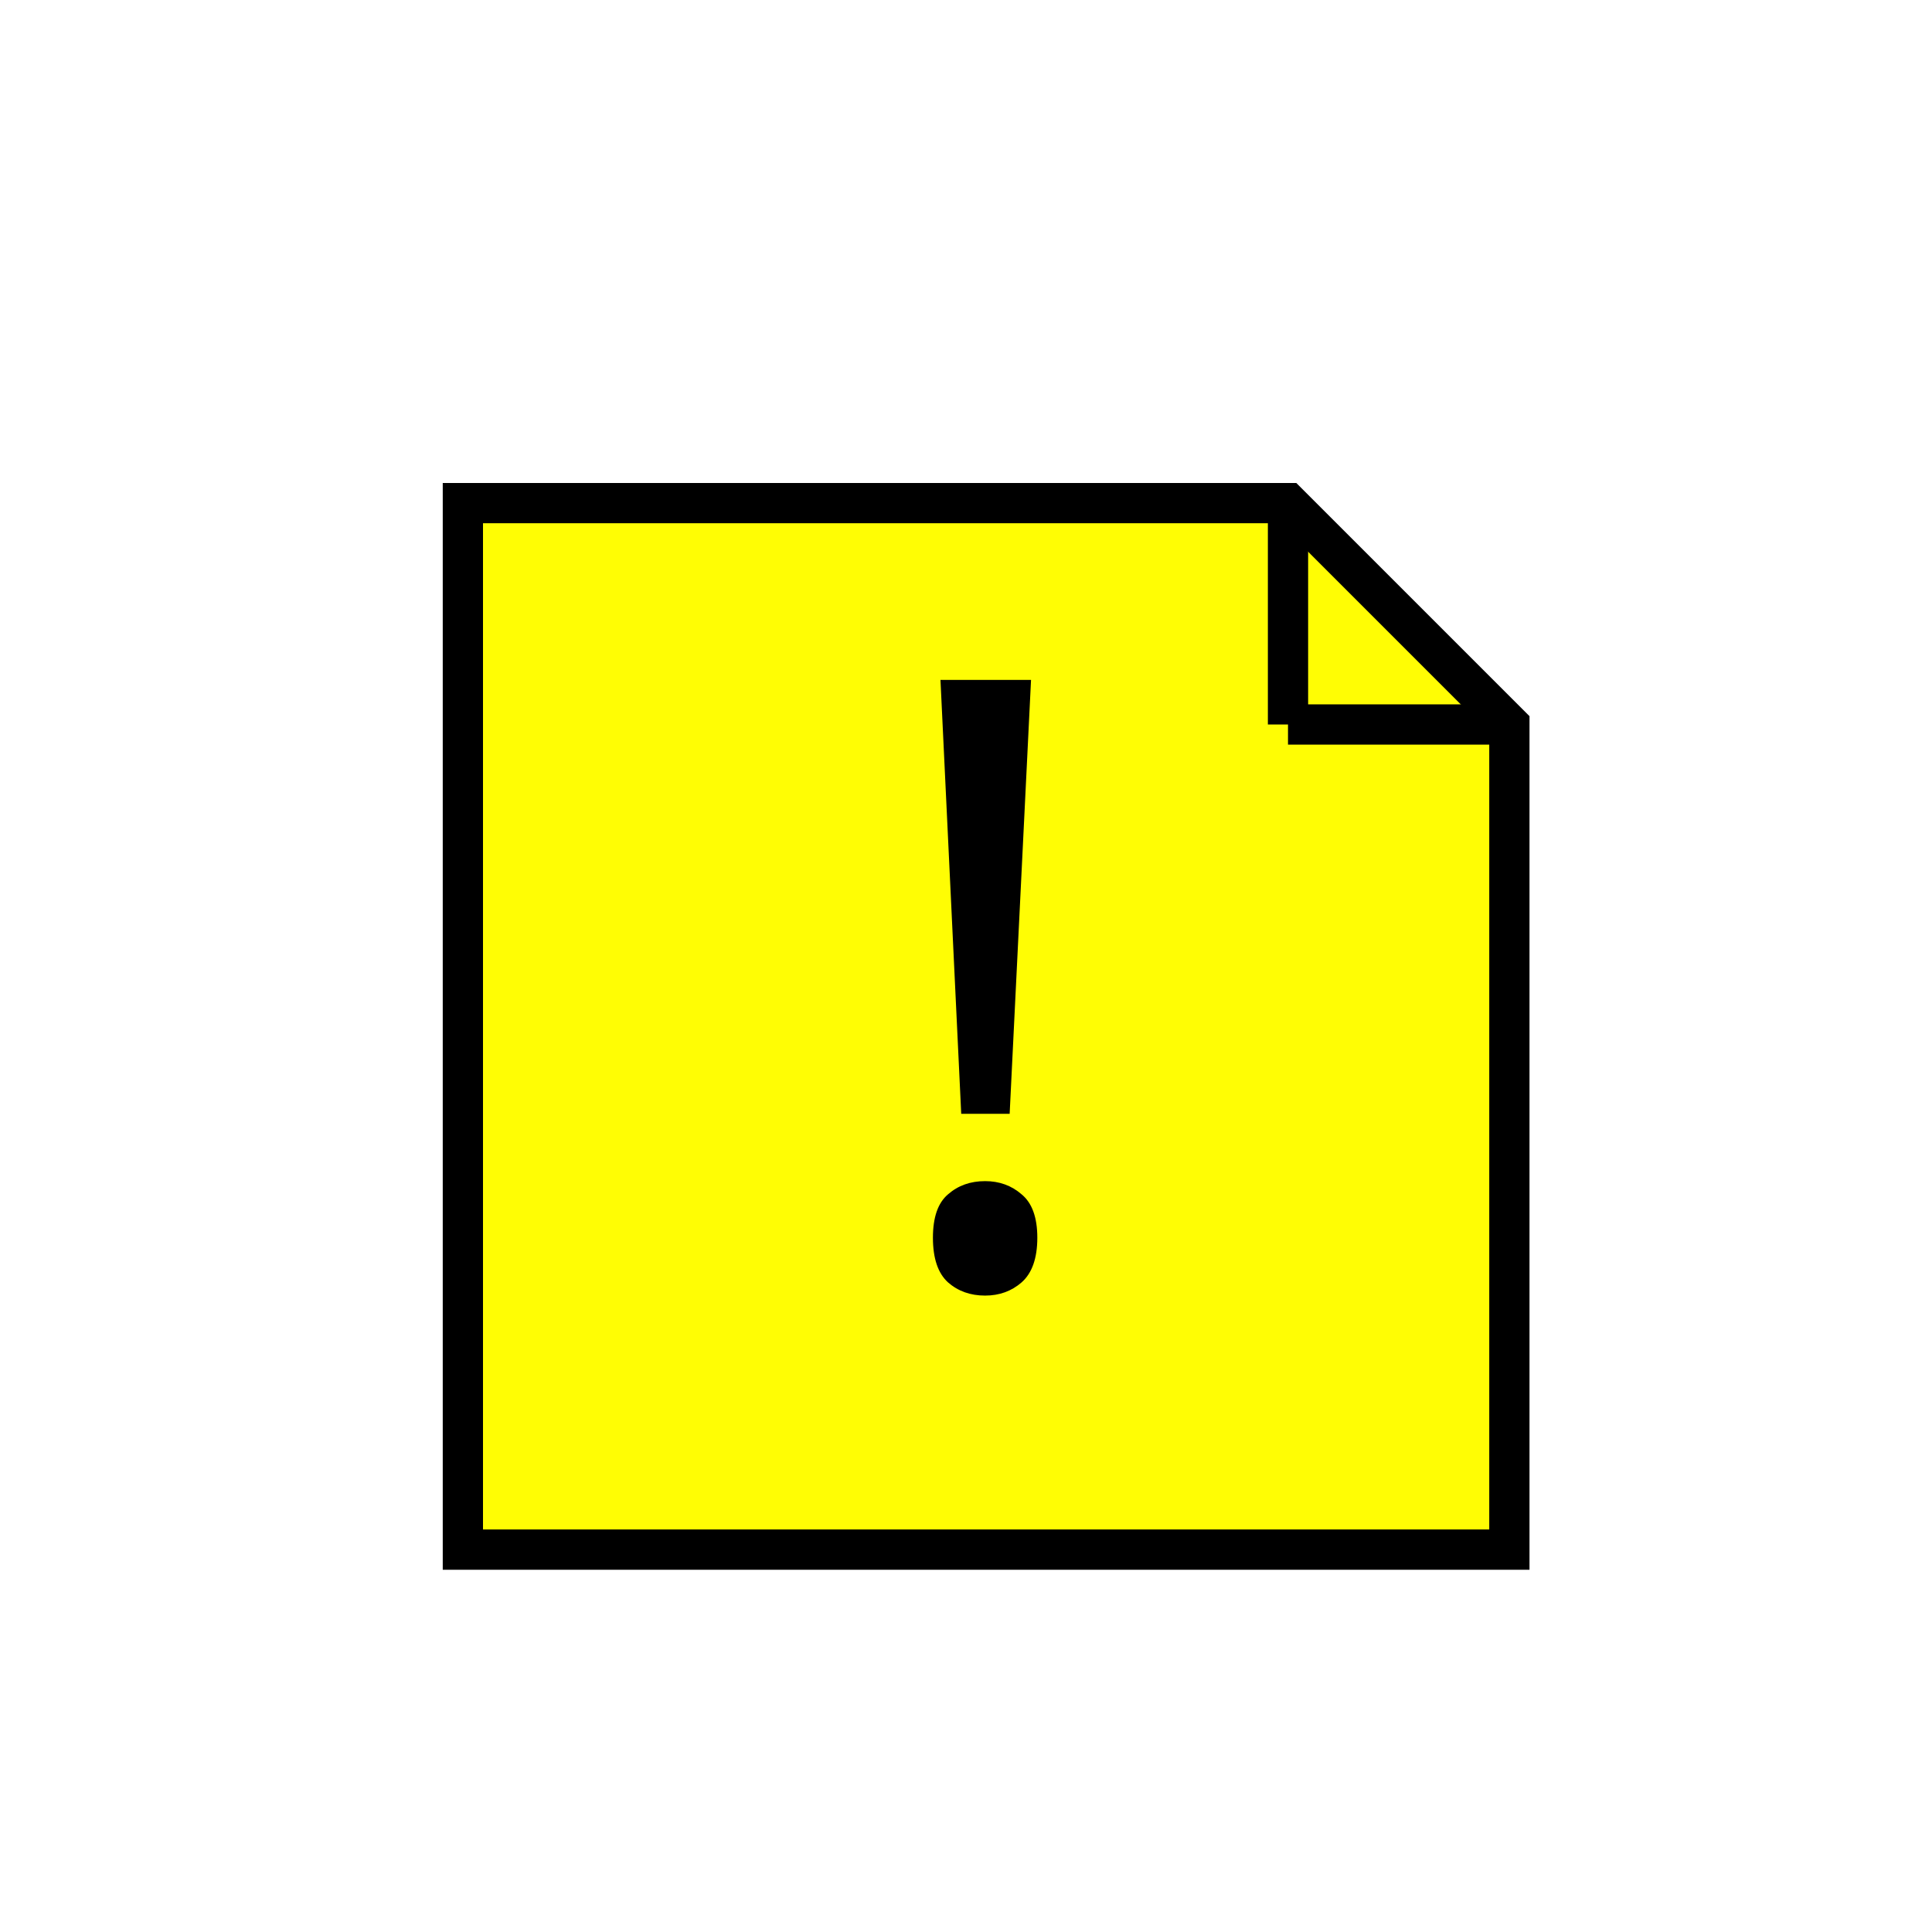
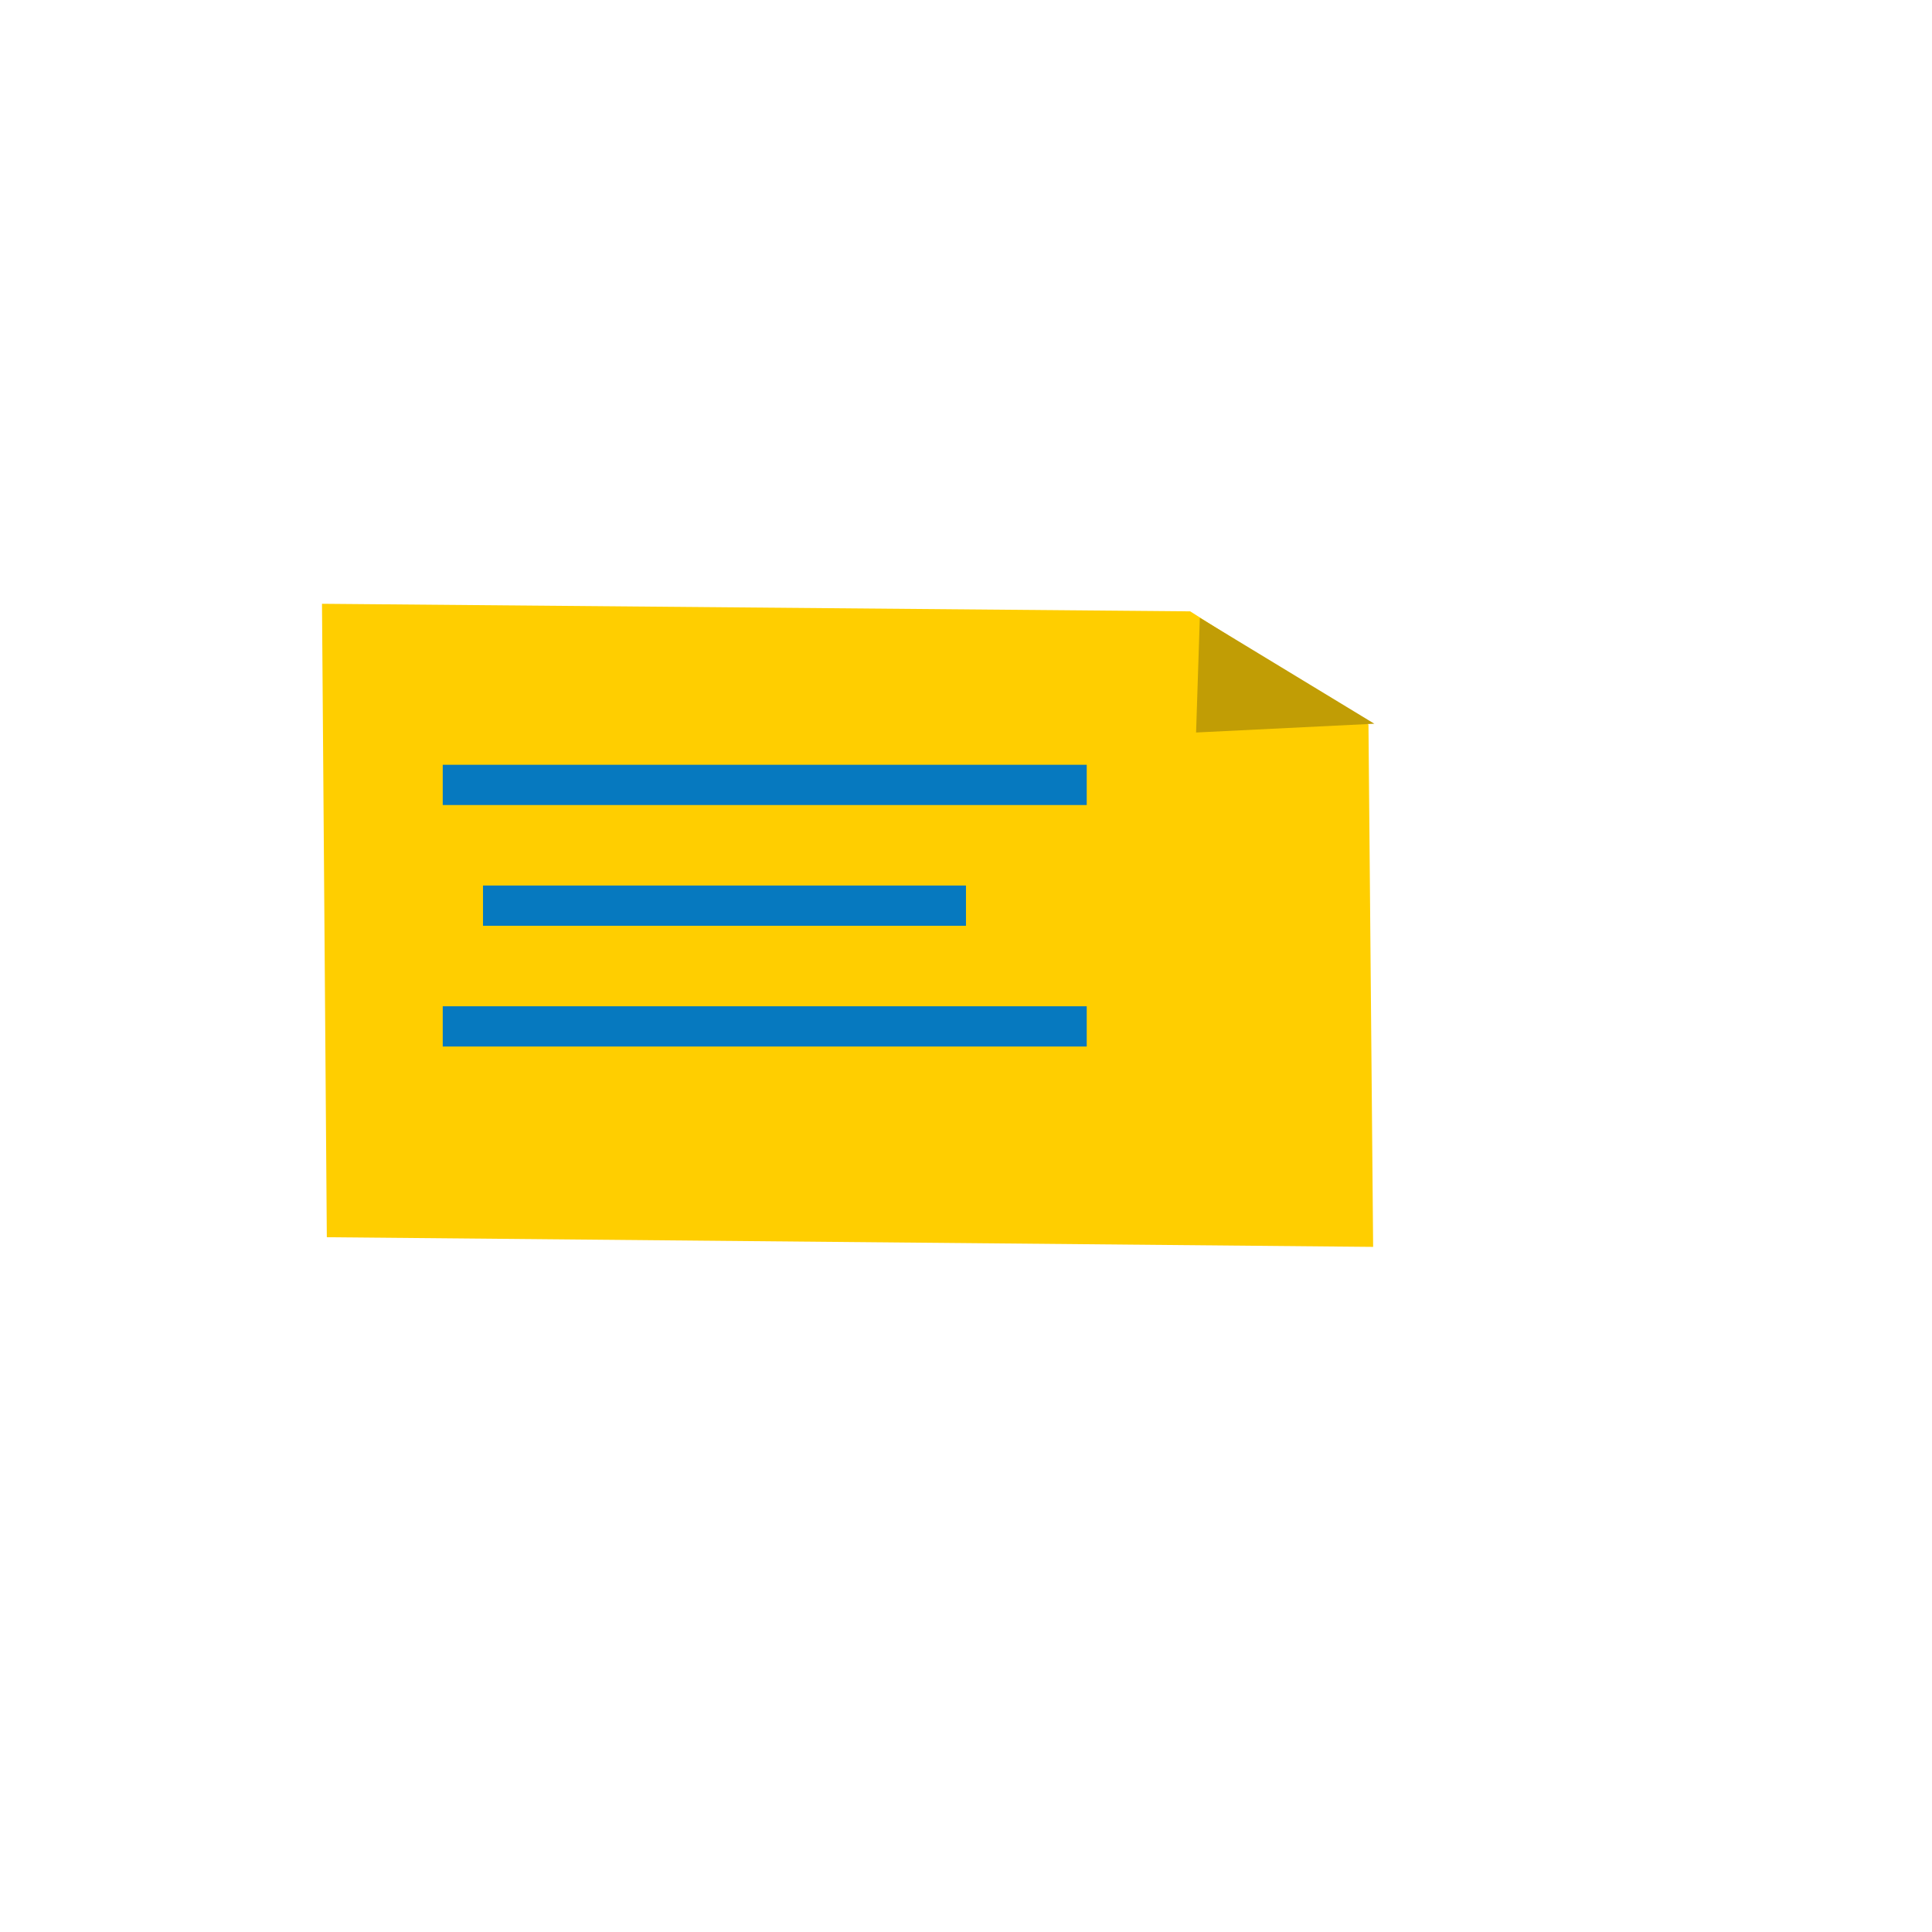
- <svg xmlns="http://www.w3.org/2000/svg" version="1.1" id="Layer_1" x="0px" y="0px" viewBox="0 0 48 48" style="enable-background:new 0 0 48 48;" xml:space="preserve">
-   <style type="text/css">
- 	.st0{fill:#FFFD04;stroke:#000000;stroke-miterlimit:10;}
- 	.st1{fill:none;stroke:#000000;stroke-miterlimit:10;}
- 	.st2{font-family:'MyriadPro-Regular';}
- 	.st3{font-size:21px;}
- </style>
-   <polygon class="st0" points="11.5,12.5 11.5,38.5 37.5,38.5 37.5,18 32,12.5 " />
-   <line class="st1" x1="32" y1="12.5" x2="32" y2="18" />
-   <line class="st1" x1="37.5" y1="18" x2="32" y2="18" />
-   <text transform="matrix(1 0 0 1 21.6626 31.8916)" class="st2 st3">!</text>
+ <svg xmlns="http://www.w3.org/2000/svg" version="1.1" viewBox="0 0 64 64" xml:space="preserve">
+   <g transform="matrix(1.3333 0 0 -1.3333 0 64)">
+     <g transform="translate(8,33)">
+       <path d="m0 0 0.12-15.738 25.996-0.24-0.116 12.978-4.429 2.812z" fill="#ffce00" />
+     </g>
+     <g transform="translate(29.81 32.652)">
+       <path d="m0 0-0.093-2.85 4.429 0.218z" fill="#c19d05" />
+     </g>
+     <g transform="translate(11,28.5)">
+       <path d="m0 0h16" fill="none" stroke="#0679bf" stroke-miterlimit="10" />
+     </g>
+     <g transform="translate(12,25.5)">
+       <path d="m0 0h12" fill="none" stroke="#0679bf" stroke-miterlimit="10" />
+     </g>
+     <g transform="translate(11,22.5)">
+       <path d="m0 0h16" fill="none" stroke="#0679bf" stroke-miterlimit="10" />
+     </g>
+   </g>
</svg>
